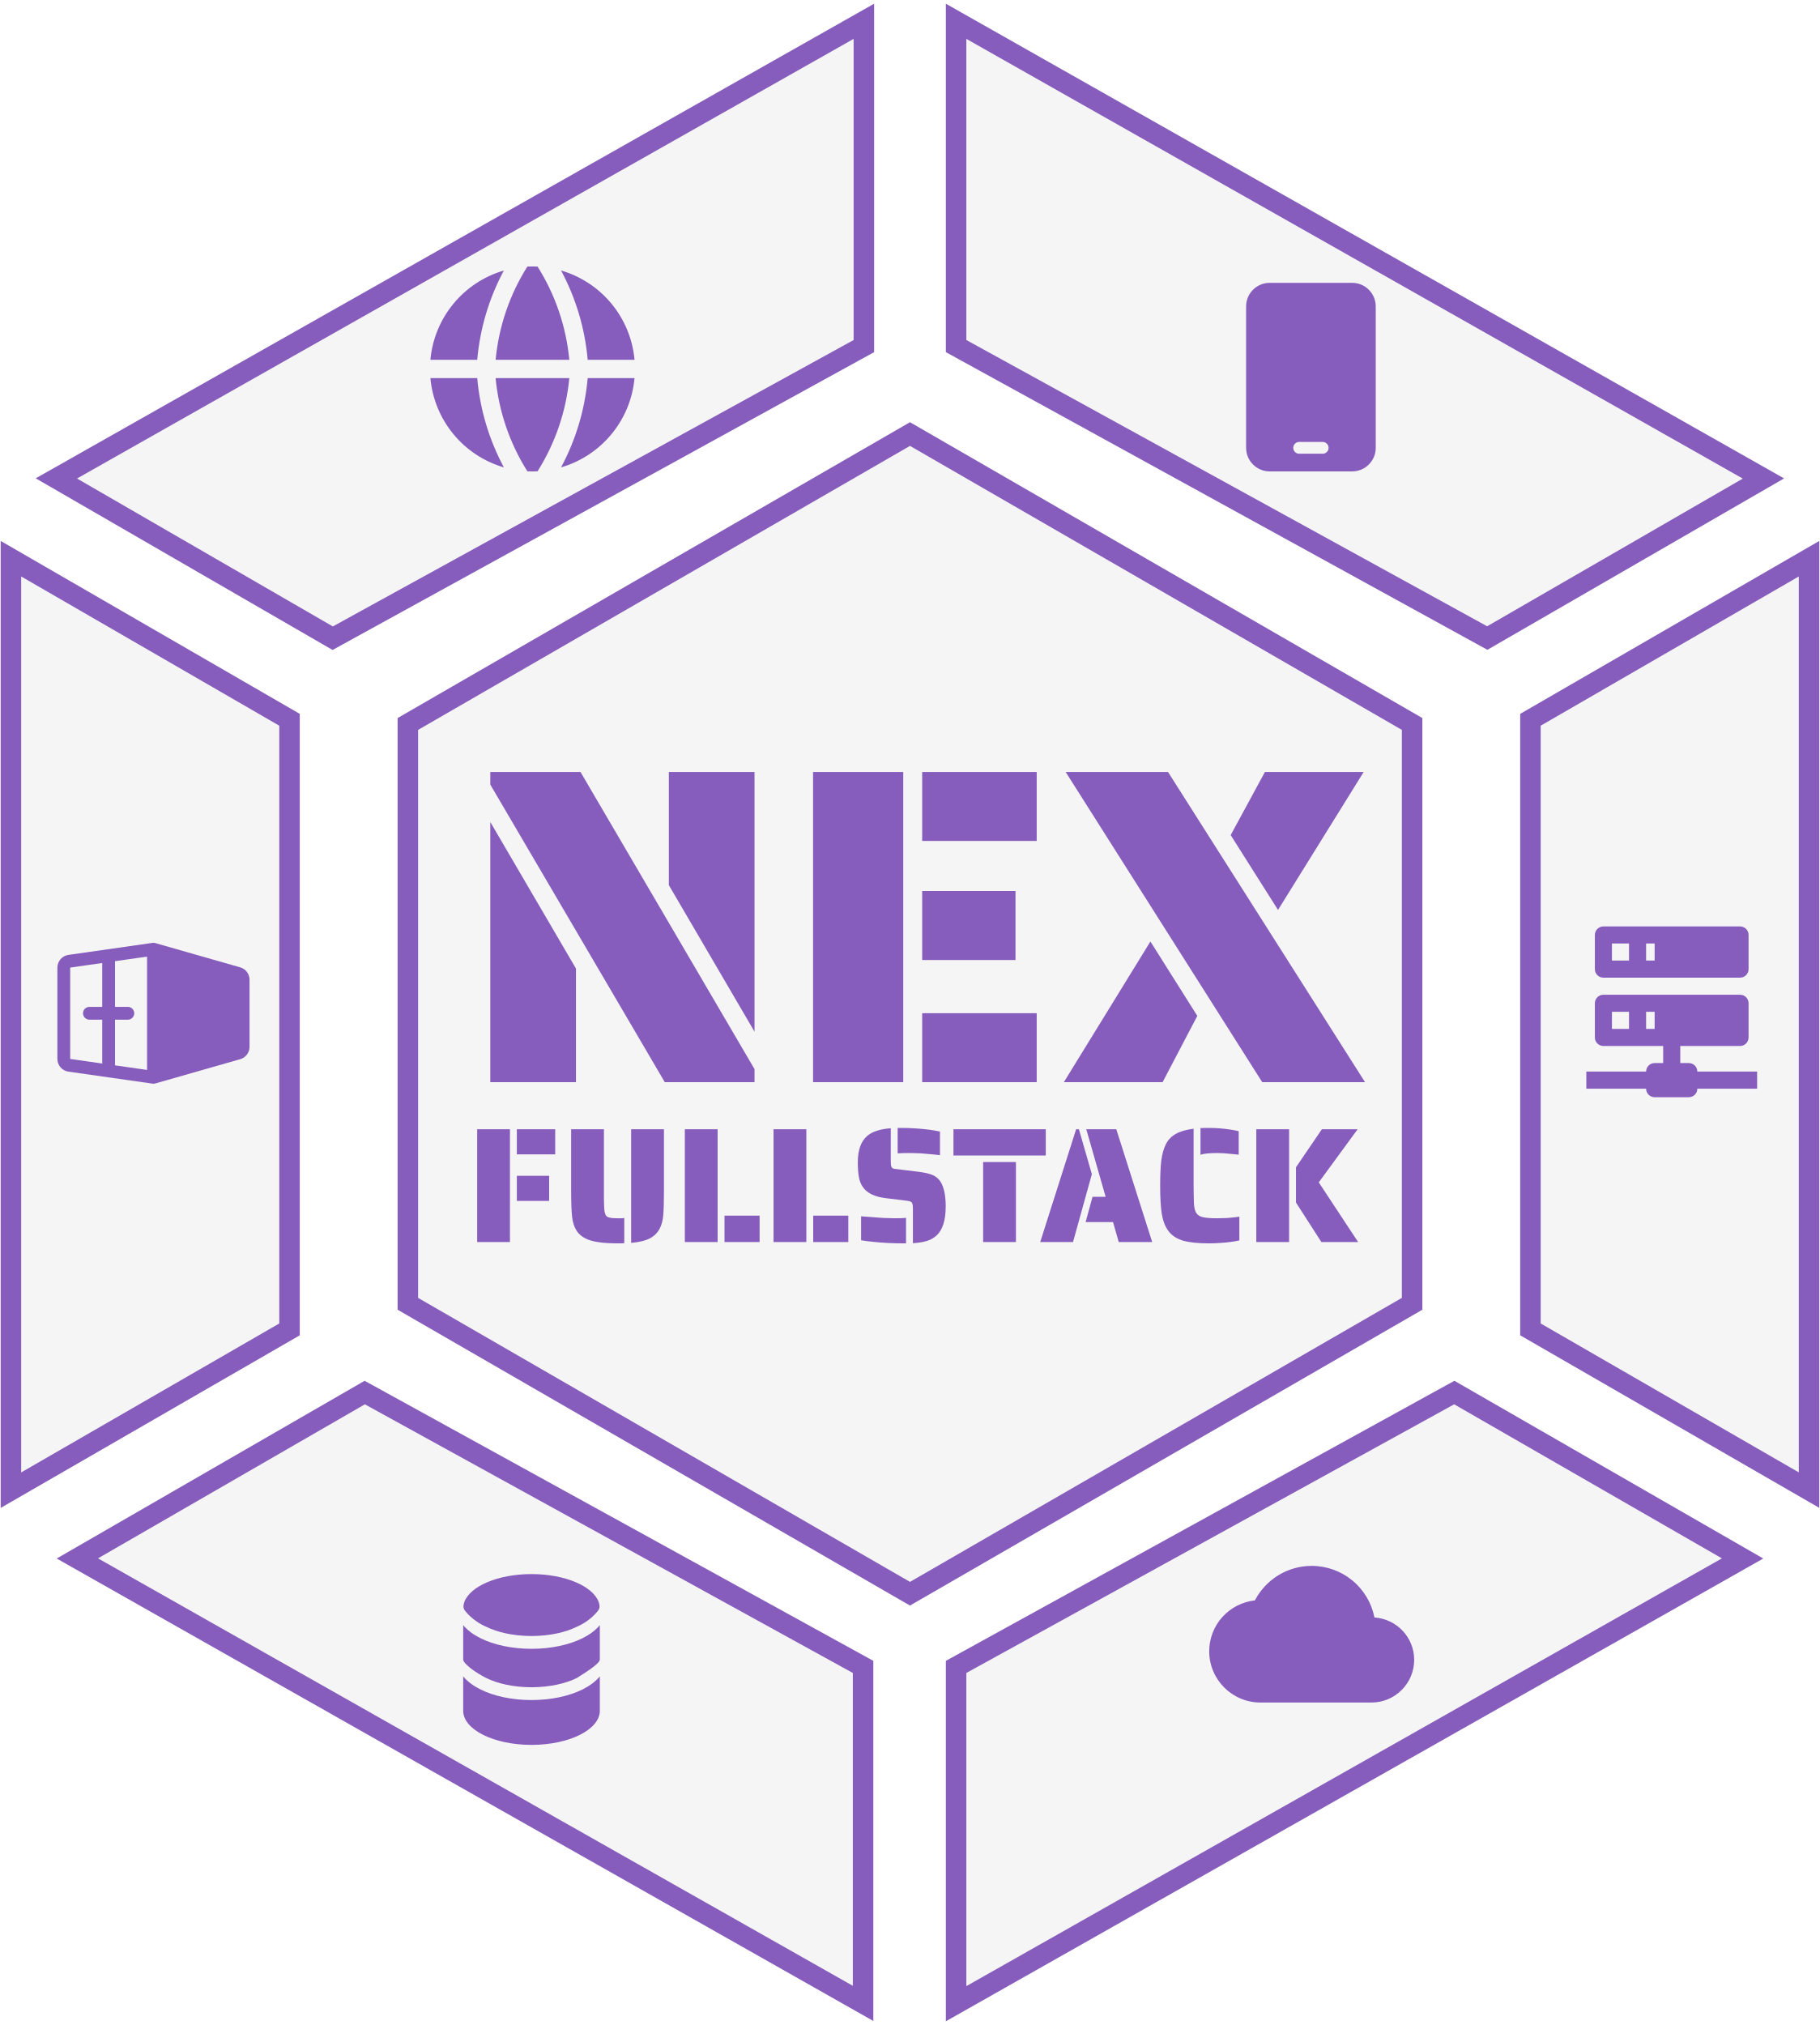
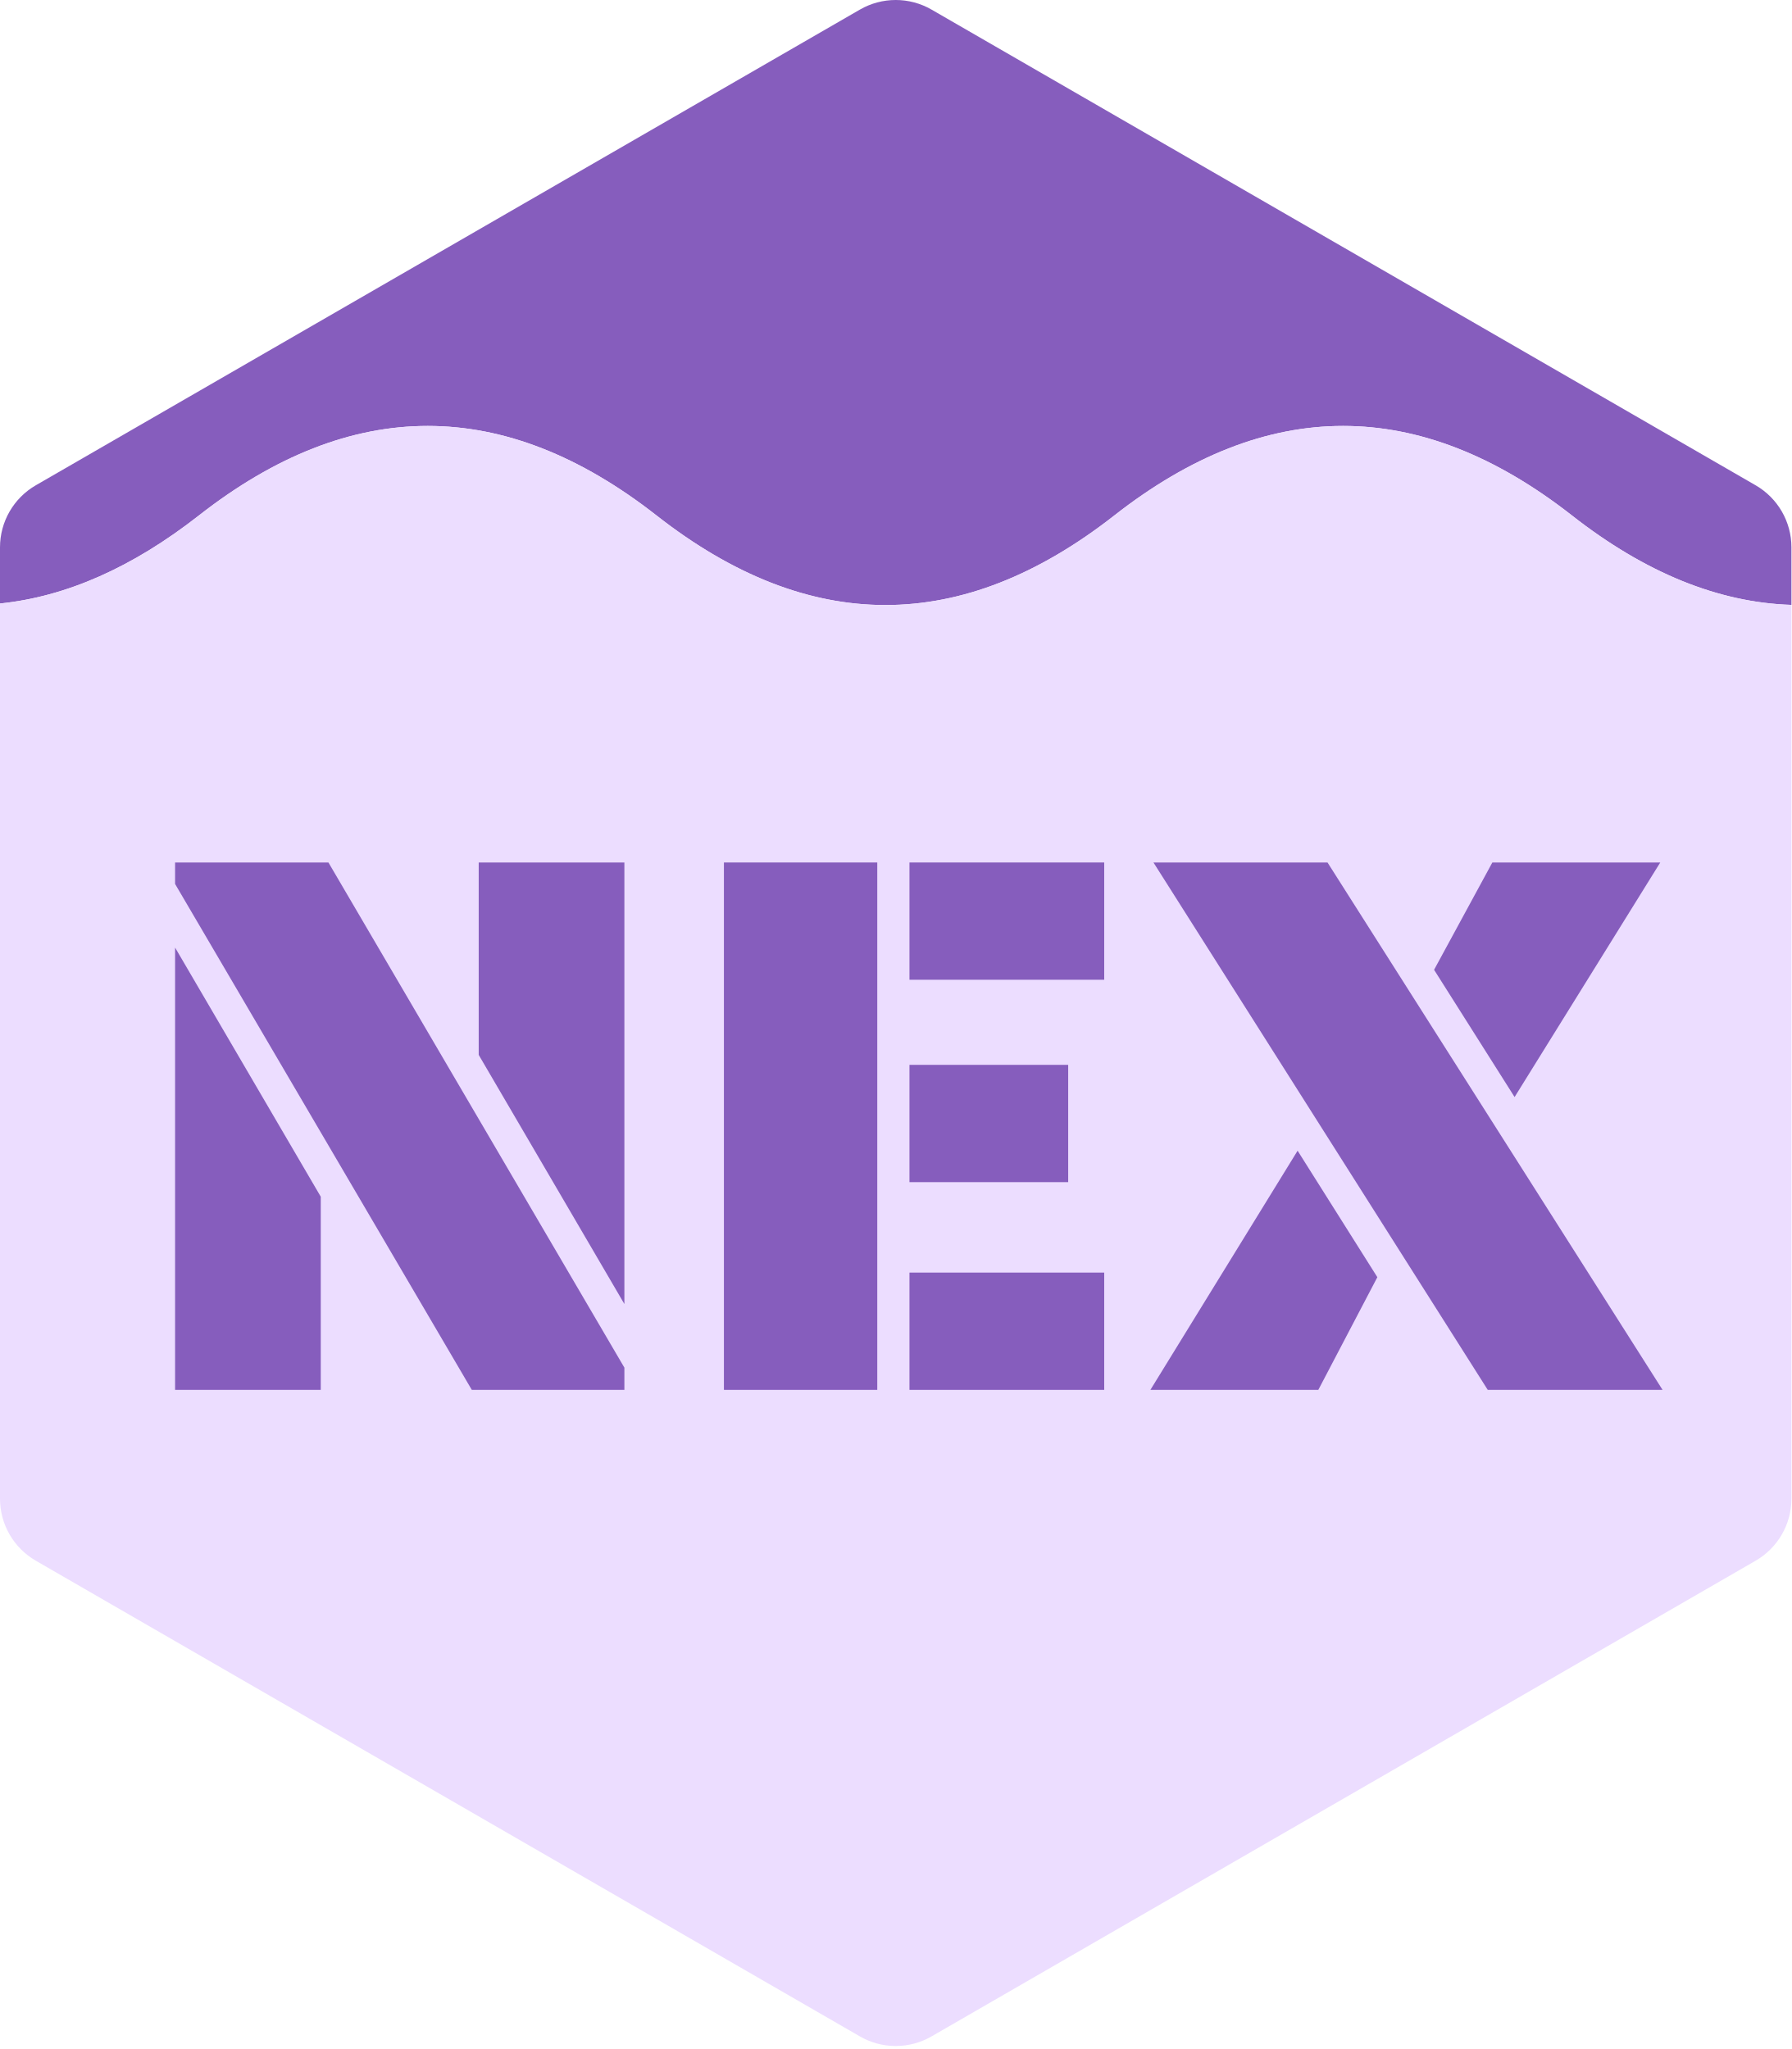
- <svg xmlns="http://www.w3.org/2000/svg" width="444" height="494" viewBox="0 0 444 494" fill="none">
-   <path d="M441.336 363.515L373.367 324.306V175.591L441.336 136.294V363.515ZM81.166 155.689L13.753 116.71L210.75 5.194V84.428L81.166 155.689ZM233.25 5.195L430.207 116.731L362.834 155.651L233.25 84.428V5.195ZM354.786 339.713L425.121 380.185L233.25 488.806V406.641L354.786 339.713ZM210.555 406.642V488.727L18.873 380.182L88.982 339.714L210.555 406.642ZM2.664 363.53V136.294L70.633 175.591V324.306L2.664 363.53Z" fill="#F5F5F5" stroke="#865CBD" stroke-width="5" />
-   <path d="M309.75 69C306.579 69 304 71.579 304 74.75V109.25C304 112.421 306.579 115 309.75 115H329.875C333.046 115 335.625 112.421 335.625 109.25V74.75C335.625 71.579 333.046 69 329.875 69H309.75ZM316.938 107.812H322.688C323.478 107.812 324.125 108.459 324.125 109.25C324.125 110.041 323.478 110.688 322.688 110.688H316.938C316.147 110.688 315.5 110.041 315.5 109.25C315.5 108.459 316.147 107.812 316.938 107.812Z" fill="#865CBD" />
-   <path fill-rule="evenodd" clip-rule="evenodd" d="M122.932 65.988C118.1 67.396 113.804 70.227 110.606 74.113C107.407 77.998 105.453 82.758 105 87.77H116.429C117.095 80.142 119.306 72.73 122.929 65.984L122.932 65.988ZM116.429 92.234H105C105.452 97.247 107.405 102.007 110.603 105.893C113.801 109.78 118.097 112.612 122.929 114.02C119.306 107.274 117.095 99.862 116.429 92.234ZM128.657 114.974C124.327 108.106 121.672 100.317 120.907 92.234H138.889C138.124 100.317 135.469 108.106 131.139 114.974C130.312 115.015 129.484 115.015 128.657 114.974ZM136.871 114.017C141.703 112.608 145.998 109.777 149.196 105.891C152.394 102.006 154.347 97.246 154.8 92.234H143.371C142.705 99.862 140.494 107.274 136.871 114.02V114.017ZM143.371 87.77H154.8C154.348 82.757 152.395 77.998 149.197 74.111C145.999 70.225 141.703 67.393 136.871 65.984C140.494 72.73 142.705 80.142 143.371 87.77ZM128.657 65.031C129.485 64.99 130.315 64.99 131.143 65.031C135.472 71.899 138.125 79.688 138.889 87.77H120.911C121.686 79.638 124.346 71.842 128.657 65.031Z" fill="#865CBD" />
-   <path d="M58.609 235.986L37.867 230.06C37.656 230 37.434 229.985 37.217 230.016L16.684 232.949C15.94 233.058 15.261 233.431 14.768 233.998C14.276 234.566 14.003 235.291 14 236.043V258.332C14.003 259.083 14.276 259.809 14.768 260.376C15.261 260.944 15.94 261.316 16.684 261.426L37.217 264.355C37.29 264.367 37.364 264.373 37.438 264.375C37.583 264.375 37.727 264.354 37.867 264.314L58.609 258.389C59.26 258.2 59.832 257.806 60.24 257.266C60.649 256.726 60.871 256.068 60.875 255.391V238.984C60.871 238.307 60.649 237.649 60.24 237.109C59.832 236.568 59.26 236.175 58.609 235.986ZM24.938 245.625H21.812C21.398 245.625 21.001 245.79 20.708 246.083C20.415 246.376 20.25 246.773 20.25 247.187C20.25 247.602 20.415 247.999 20.708 248.292C21.001 248.585 21.398 248.75 21.812 248.75H24.938V259.449L17.125 258.332V236.043L24.938 234.926V245.625ZM35.875 261.012L28.062 259.894V248.75H31.188C31.602 248.75 31.999 248.585 32.292 248.292C32.585 247.999 32.75 247.602 32.75 247.187C32.75 246.773 32.585 246.376 32.292 246.083C31.999 245.79 31.602 245.625 31.188 245.625H28.062V234.48L35.875 233.363V261.012Z" fill="#865CBD" />
-   <path d="M409.917 259.333H412C412.553 259.333 413.082 259.553 413.473 259.944C413.864 260.334 414.083 260.864 414.083 261.417H428.667V265.583H414.083C414.083 266.136 413.864 266.666 413.473 267.056C413.082 267.447 412.553 267.667 412 267.667H403.667C403.114 267.667 402.584 267.447 402.194 267.056C401.803 266.666 401.583 266.136 401.583 265.583H387V261.417H401.583C401.583 260.864 401.803 260.334 402.194 259.944C402.584 259.553 403.114 259.333 403.667 259.333H405.75V255.167H391.167C390.614 255.167 390.084 254.947 389.694 254.556C389.303 254.166 389.083 253.636 389.083 253.083V244.75C389.083 244.197 389.303 243.668 389.694 243.277C390.084 242.886 390.614 242.667 391.167 242.667H424.5C425.053 242.667 425.582 242.886 425.973 243.277C426.364 243.668 426.583 244.197 426.583 244.75V253.083C426.583 253.636 426.364 254.166 425.973 254.556C425.582 254.947 425.053 255.167 424.5 255.167H409.917V259.333ZM391.167 226H424.5C425.053 226 425.582 226.219 425.973 226.61C426.364 227.001 426.583 227.531 426.583 228.083V236.417C426.583 236.969 426.364 237.499 425.973 237.89C425.582 238.281 425.053 238.5 424.5 238.5H391.167C390.614 238.5 390.084 238.281 389.694 237.89C389.303 237.499 389.083 236.969 389.083 236.417V228.083C389.083 227.531 389.303 227.001 389.694 226.61C390.084 226.219 390.614 226 391.167 226ZM401.583 234.333H403.667V230.167H401.583V234.333ZM401.583 251H403.667V246.833H401.583V251ZM393.25 230.167V234.333H397.417V230.167H393.25ZM393.25 246.833V251H397.417V246.833H393.25Z" fill="#865CBD" />
-   <path d="M146.333 417.333C146.333 421.937 138.871 425.667 129.667 425.667C120.462 425.667 113 421.937 113 417.333V408.946C114.046 410.231 115.531 411.298 117.183 412.123C120.458 413.76 124.875 414.729 129.667 414.729C134.458 414.729 138.875 413.76 142.15 412.125C143.802 411.298 145.287 410.229 146.333 408.946V417.333Z" fill="#865CBD" />
-   <path d="M129.667 402.229C134.458 402.229 138.875 401.26 142.15 399.625C143.802 398.798 145.287 397.729 146.333 396.446V404.833C146.333 405.875 142.612 408.148 140.752 409.329C137.996 410.706 134.079 411.604 129.667 411.604C125.254 411.604 121.337 410.708 118.581 409.329C116.125 408.1 113 405.875 113 404.833V396.446C114.046 397.731 115.531 398.798 117.183 399.623C120.458 401.26 124.875 402.229 129.667 402.229Z" fill="#865CBD" />
-   <path d="M140.752 396.829C137.996 398.206 134.079 399.104 129.667 399.104C125.254 399.104 121.337 398.208 118.581 396.829C117.508 396.408 115.096 395.073 113.421 392.915C113.278 392.734 113.175 392.526 113.117 392.303C113.059 392.08 113.047 391.848 113.083 391.621C113.131 391.312 113.198 390.994 113.283 390.796C114.725 386.929 121.512 384 129.667 384C137.821 384 144.608 386.929 146.05 390.796C146.135 390.994 146.202 391.312 146.25 391.621C146.286 391.848 146.275 392.08 146.217 392.303C146.159 392.526 146.055 392.734 145.913 392.915C144.238 395.073 141.825 396.408 140.752 396.829Z" fill="#865CBD" />
-   <path d="M335.312 394.583C334.613 391.037 332.703 387.843 329.911 385.548C327.118 383.253 323.615 381.999 320 382C313.979 382 308.75 385.417 306.146 390.417C303.084 390.748 300.252 392.198 298.195 394.49C296.137 396.782 295 399.753 295 402.833C295 409.729 300.604 415.333 307.5 415.333H334.583C340.333 415.333 345 410.667 345 404.917C345 399.417 340.729 394.958 335.312 394.583Z" fill="#865CBD" />
-   <path d="M99.5 176.612L222 105.887L344.5 176.612V318.063L222 388.788L99.5 318.063V176.612Z" fill="#F5F5F5" stroke="#865CBD" stroke-width="5" />
-   <path d="M119.613 191.4V188.32H141.613L184.073 260.81V264H162.183L119.613 191.4ZM163.173 215.93V188.32H184.073V251.68L163.173 215.93ZM119.613 200.53L140.513 236.28V264H119.613V200.53ZM198.353 188.32H220.353V264H198.353V188.32ZM224.973 188.32H252.913V205.15H224.973V188.32ZM224.973 217.36H247.743V234.19H224.973V217.36ZM224.973 247.17H252.913V264H224.973V247.17ZM259.976 188.32H284.946L333.016 264H307.936L259.976 188.32ZM300.236 203.72L308.596 188.32H332.686L311.786 221.98L300.236 203.72ZM280.656 229.68L292.096 247.83L283.626 264H259.536L280.656 229.68Z" fill="#865CBD" />
-   <path d="M116.409 275.48H124.409V303H116.409V275.48ZM126.089 275.48H135.449V281.6H126.089V275.48ZM126.089 286.84H133.969V292.96H126.089V286.84ZM150.655 303.32C147.855 303.32 145.695 303.093 144.175 302.64C142.655 302.187 141.535 301.453 140.815 300.44C140.149 299.507 139.735 298.32 139.575 296.88C139.415 295.44 139.335 293.293 139.335 290.44V275.48H147.335V292.04C147.335 293.027 147.362 293.973 147.415 294.88C147.469 295.6 147.589 296.12 147.775 296.44C147.962 296.76 148.282 296.96 148.735 297.04C149.135 297.147 149.775 297.2 150.655 297.2H151.575C151.789 297.2 152.029 297.173 152.295 297.12V303.28C152.109 303.307 151.842 303.32 151.495 303.32H150.655ZM153.975 275.48H161.975V290.44C161.975 293.053 161.922 295.027 161.815 296.36C161.709 297.693 161.415 298.813 160.935 299.72C160.402 300.76 159.589 301.56 158.495 302.12C157.402 302.68 155.895 303.04 153.975 303.2V275.48ZM167.073 275.48H175.073V303H167.073V275.48ZM176.753 296.56H185.313V303H176.753V296.56ZM188.713 275.48H196.713V303H188.713V275.48ZM198.393 296.56H206.953V303H198.393V296.56ZM229.314 281.8C228.434 281.693 226.887 281.547 224.674 281.36C223.447 281.307 222.461 281.28 221.714 281.28C220.754 281.28 219.847 281.307 218.994 281.36V275.16H219.994C222.181 275.16 224.447 275.307 226.794 275.6C227.541 275.707 228.381 275.853 229.314 276.04V281.8ZM222.714 294.88C222.714 294.32 222.674 293.92 222.594 293.68C222.514 293.413 222.381 293.24 222.194 293.16C222.007 293.053 221.687 292.973 221.234 292.92L216.314 292.32C213.407 292 211.447 291.053 210.434 289.48C209.981 288.813 209.674 288 209.514 287.04C209.354 286.08 209.274 284.907 209.274 283.52C209.274 280.56 210.034 278.427 211.554 277.12C212.781 276.053 214.701 275.427 217.314 275.24V283.28C217.314 283.627 217.327 283.92 217.354 284.16C217.381 284.4 217.434 284.587 217.514 284.72C217.594 284.88 217.727 285 217.914 285.08C218.101 285.133 218.381 285.173 218.754 285.2L224.274 285.88C225.421 286.04 226.354 286.24 227.074 286.48C227.794 286.72 228.407 287.093 228.914 287.6C230.114 288.853 230.714 291.08 230.714 294.28C230.714 297.667 229.967 300.04 228.474 301.4C227.807 302.013 226.994 302.467 226.034 302.76C225.101 303.027 223.994 303.2 222.714 303.28V294.88ZM220.594 303.32C217.927 303.32 215.447 303.2 213.154 302.96C211.794 302.827 210.767 302.693 210.074 302.56V296.72C211.647 296.853 213.447 296.987 215.474 297.12C216.754 297.173 217.661 297.2 218.194 297.2C219.634 297.2 220.581 297.16 221.034 297.08V303.32H220.594ZM232.606 275.48H255.126V281.88H232.606V275.48ZM239.846 283.48H247.846V303H239.846V283.48ZM262.531 275.48H263.211L266.371 286.44L261.771 303H253.771L262.531 275.48ZM271.531 298.12H264.851L266.531 291.96H269.731L265.011 275.48H272.331L281.091 303H272.931L271.531 298.12ZM292.872 275.2C293.086 275.173 293.419 275.16 293.872 275.16H294.912C296.699 275.16 298.446 275.293 300.152 275.56C301.032 275.693 301.712 275.827 302.192 275.96V281.68C301.792 281.653 301.126 281.587 300.192 281.48C298.939 281.347 297.846 281.28 296.912 281.28C295.872 281.28 295.032 281.32 294.392 281.4C293.779 281.453 293.272 281.56 292.872 281.72V275.2ZM294.912 303.32C292.246 303.32 290.126 303.093 288.552 302.64C287.006 302.16 285.832 301.373 285.032 300.28C284.259 299.24 283.726 297.867 283.432 296.16C283.166 294.427 283.032 292.12 283.032 289.24C283.032 286.707 283.126 284.653 283.312 283.08C283.526 281.507 283.899 280.187 284.432 279.12C284.992 278.027 285.806 277.187 286.872 276.6C287.966 275.987 289.406 275.573 291.192 275.36V289.24C291.192 290.733 291.219 292.173 291.272 293.56C291.326 294.627 291.526 295.427 291.872 295.96C292.246 296.493 292.819 296.827 293.592 296.96C294.339 297.12 295.446 297.2 296.912 297.2C298.432 297.2 299.726 297.133 300.792 297C301.219 296.973 301.739 296.907 302.352 296.8V302.6C301.046 302.893 299.566 303.093 297.912 303.2C297.006 303.28 296.006 303.32 294.912 303.32ZM306.487 275.48H314.487V303H306.487V275.48ZM316.167 293.36V284.76L322.487 275.48H331.207L321.727 288.44L331.327 303H322.367L316.167 293.36Z" fill="#865CBD" />
+ <svg xmlns="http://www.w3.org/2000/svg" width="250" height="286" viewBox="0 0 250 286" fill="none">
+   <path d="M245 67.735L130 1.34C126.906 -0.447 123.094 -0.447 120 1.34L5 67.735C1.906 69.521 0 72.823 0 76.395V84.238C9.25 83.289 18.5 79.194 27.75 71.953C49.042 55.286 70.333 55.286 91.625 71.953C112.917 88.62 134.208 88.62 155.5 71.953C176.792 55.286 198.083 55.286 219.375 71.953C229.583 79.944 239.792 84.103 250 84.432V76.395C250 72.823 248.094 69.521 245 67.735Z" fill="#865DBD" />
+   <path d="M130 284.241L245 217.846C248.094 216.06 250 212.758 250 209.186V84.432C239.792 84.103 229.583 79.944 219.375 71.953C198.083 55.286 176.792 55.286 155.5 71.953C134.208 88.62 112.917 88.62 91.625 71.953C70.333 55.286 49.042 55.286 27.75 71.953C18.5 79.194 9.25 83.289 0 84.238V209.186C0 212.758 1.906 216.06 5 217.846L120 284.241C123.094 286.028 126.906 286.028 130 284.241Z" fill="#ECDDFF" />
+   <path d="M24.433 123.38V120.384H45.833L87.135 190.897V194H65.841L24.433 123.38ZM66.805 147.241V120.384H87.135V182.016L66.805 147.241ZM24.433 132.261L44.763 167.036V194H24.433V132.261Z" fill="#865DBD" />
+   <path d="M101.025 120.384H122.425V194H101.025V120.384ZM126.919 120.384H154.097V136.755H126.919V120.384ZM126.919 148.632H149.068V165.003H126.919V148.632ZM126.919 177.629H154.097V194H126.919V177.629Z" fill="#865DBD" />
+   <path d="M160.968 120.384H185.257L232.016 194H207.62L160.968 120.384ZM200.13 135.364L208.262 120.384H231.695L211.365 153.126L200.13 135.364ZM181.084 160.616L192.212 178.271L183.973 194H160.54L181.084 160.616Z" fill="#865DBD" />
</svg>
